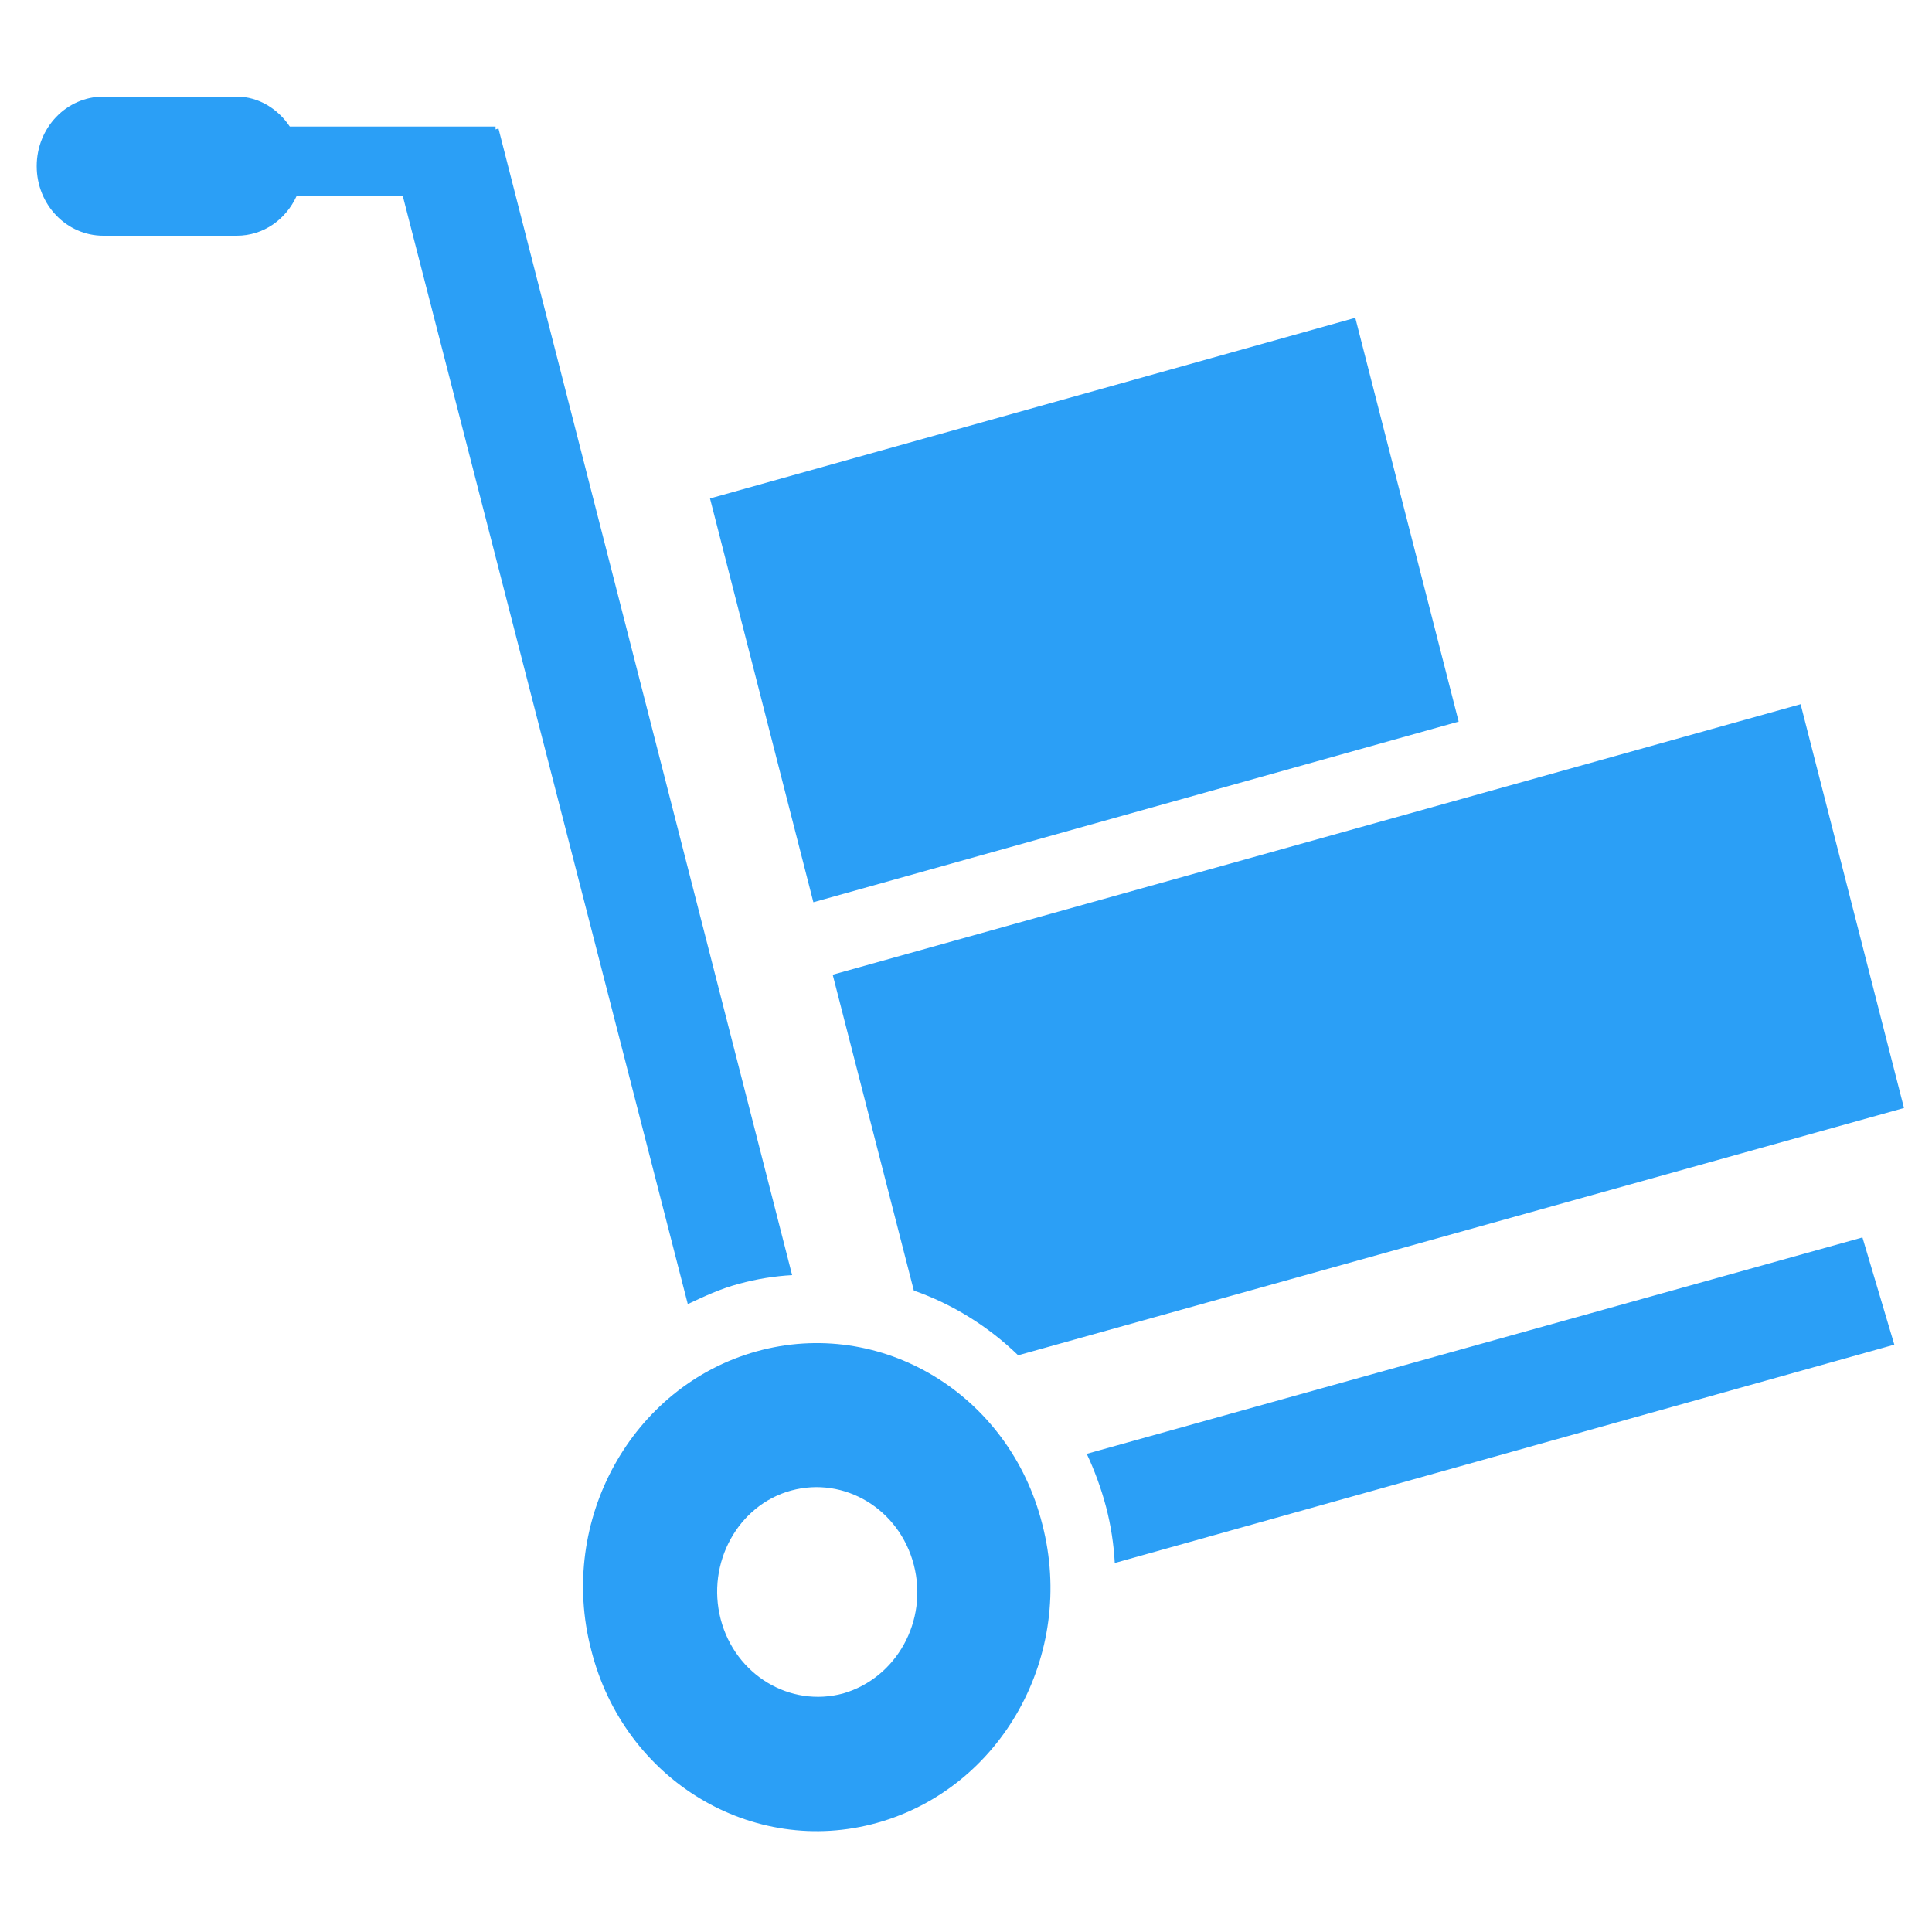
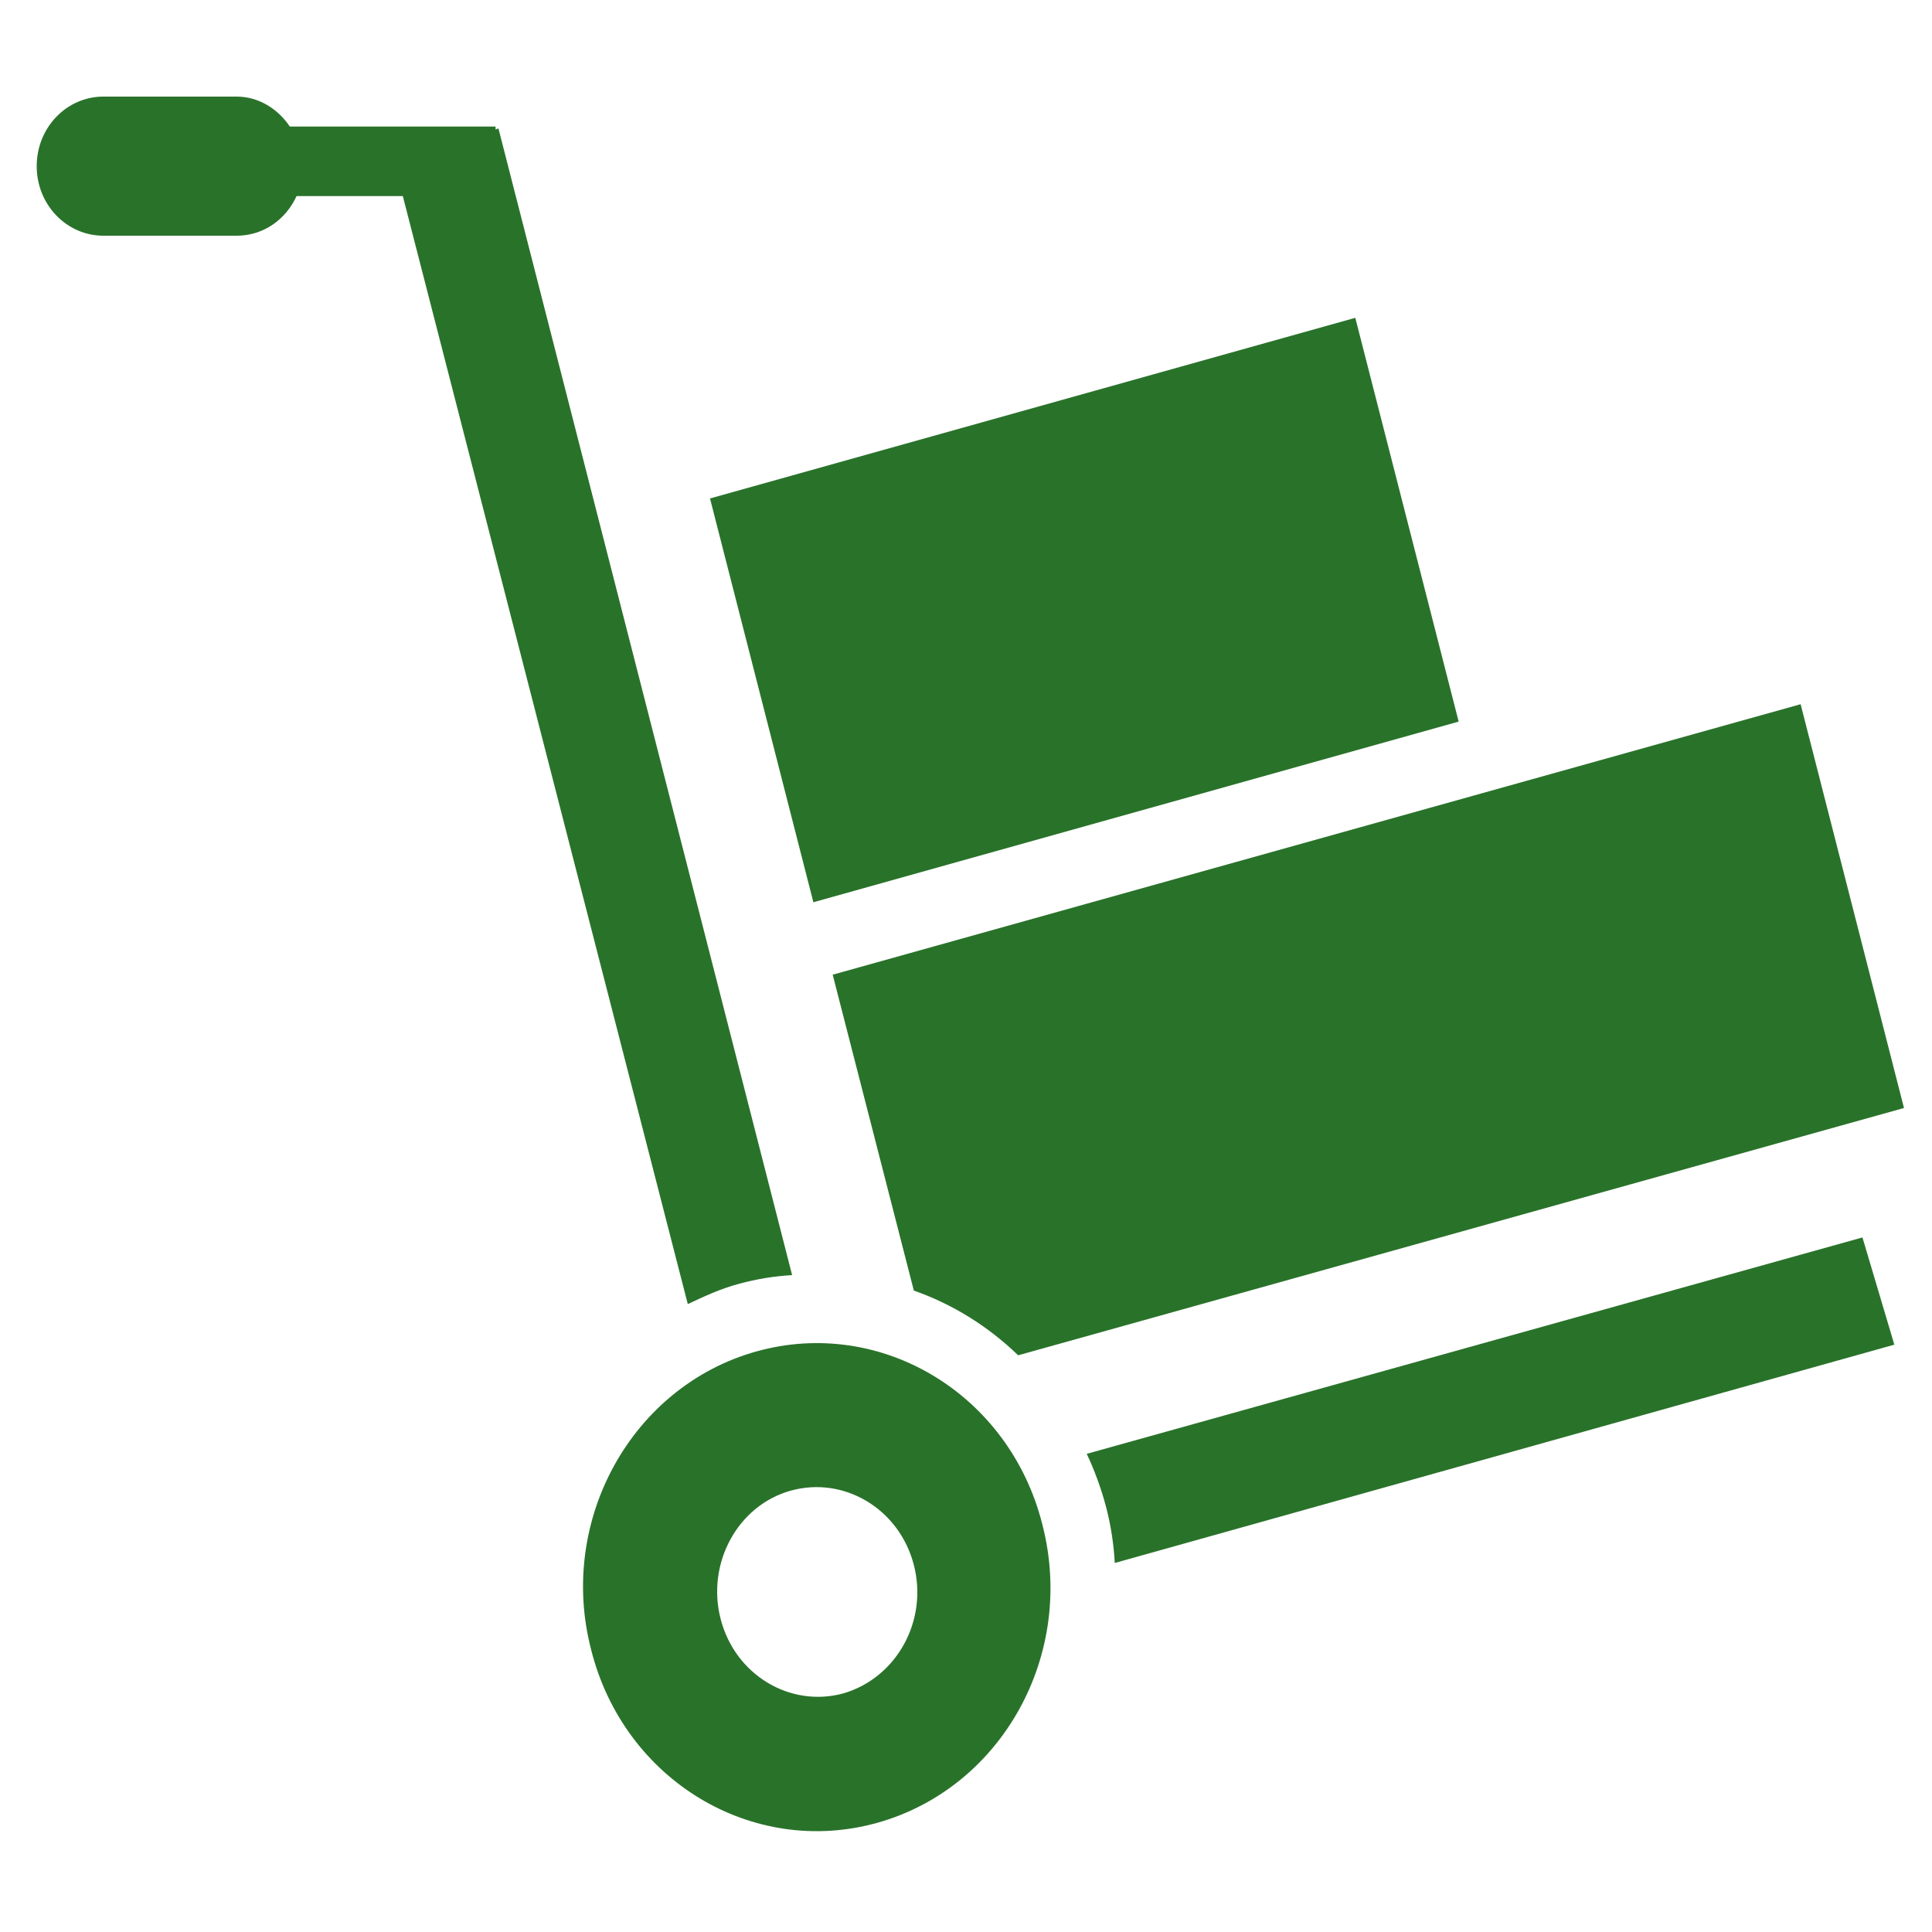
<svg xmlns="http://www.w3.org/2000/svg" version="1.1" id="Layer_1" x="0px" y="0px" viewBox="0 0 200 200" style="enable-background:new 0 0 200 200;" xml:space="preserve">
  <style type="text/css">
- 	.st0{fill-rule:evenodd;clip-rule:evenodd;fill:#2b9ff6;}
+ 	.st0{fill-rule:evenodd;clip-rule:evenodd;fill:#29722A;}
</style>
-   <path class="st0" d="M105.4,140.3c-3.1-3-6.8-5.3-10.8-6.7l-8.4-32.7l100.2-28l10.7,41.8L105.4,140.3z M73.5,51.6l66.8-18.7  L151,74.7L84.2,93.4L73.5,51.6z M76.5,132.9c-1.9,0.5-3.6,1.3-5.3,2.1L41.7,20.3H30.7c-1.1,2.4-3.4,4.1-6.2,4.1H10.7  c-3.8,0-6.9-3.2-6.9-7.2c0-4,3.1-7.2,6.9-7.2h13.8c2.3,0,4.3,1.3,5.5,3.1h21.3v0.3l0.3-0.1L82,132C80.2,132.1,78.3,132.4,76.5,132.9  z M78.3,139.9c12.9-3.6,26.2,4.4,29.6,17.9c3.5,13.5-4.2,27.3-17.1,30.9c-12.9,3.6-26.2-4.4-29.6-17.9  C57.7,157.4,65.4,143.5,78.3,139.9z M74.6,167.6c1.5,5.8,7.2,9.2,12.7,7.7c5.5-1.6,8.8-7.5,7.3-13.3c-1.5-5.8-7.2-9.2-12.7-7.7  C76.4,155.8,73.1,161.8,74.6,167.6z M196.1,139.2l-80.7,22.6c-0.1-1.9-0.4-3.9-0.9-5.8c-0.5-1.9-1.2-3.8-2-5.5l80.3-22.4  L196.1,139.2z" />
+   <path class="st0" d="M105.4,140.3c-3.1-3-6.8-5.3-10.8-6.7l-8.4-32.7l100.2-28l10.7,41.8L105.4,140.3z M73.5,51.6l66.8-18.7  L151,74.7L84.2,93.4L73.5,51.6z M76.5,132.9c-1.9,0.5-3.6,1.3-5.3,2.1L41.7,20.3h-11c-1.1,2.4-3.4,4.1-6.2,4.1H10.7  c-3.8,0-6.9-3.2-6.9-7.2S6.9,10,10.7,10h13.8c2.3,0,4.3,1.3,5.5,3.1h21.3v0.3l0.3-0.1L82,132C80.2,132.1,78.3,132.4,76.5,132.9z   M78.3,139.9c12.9-3.6,26.2,4.4,29.6,17.9c3.5,13.5-4.2,27.3-17.1,30.9c-12.9,3.6-26.2-4.4-29.6-17.9  C57.7,157.4,65.4,143.5,78.3,139.9z M74.6,167.6c1.5,5.8,7.2,9.2,12.7,7.7c5.5-1.6,8.8-7.5,7.3-13.3s-7.2-9.2-12.7-7.7  S73.1,161.8,74.6,167.6z M196.1,139.2l-80.7,22.6c-0.1-1.9-0.4-3.9-0.9-5.8c-0.5-1.9-1.2-3.8-2-5.5l80.3-22.4L196.1,139.2z" />
</svg>
